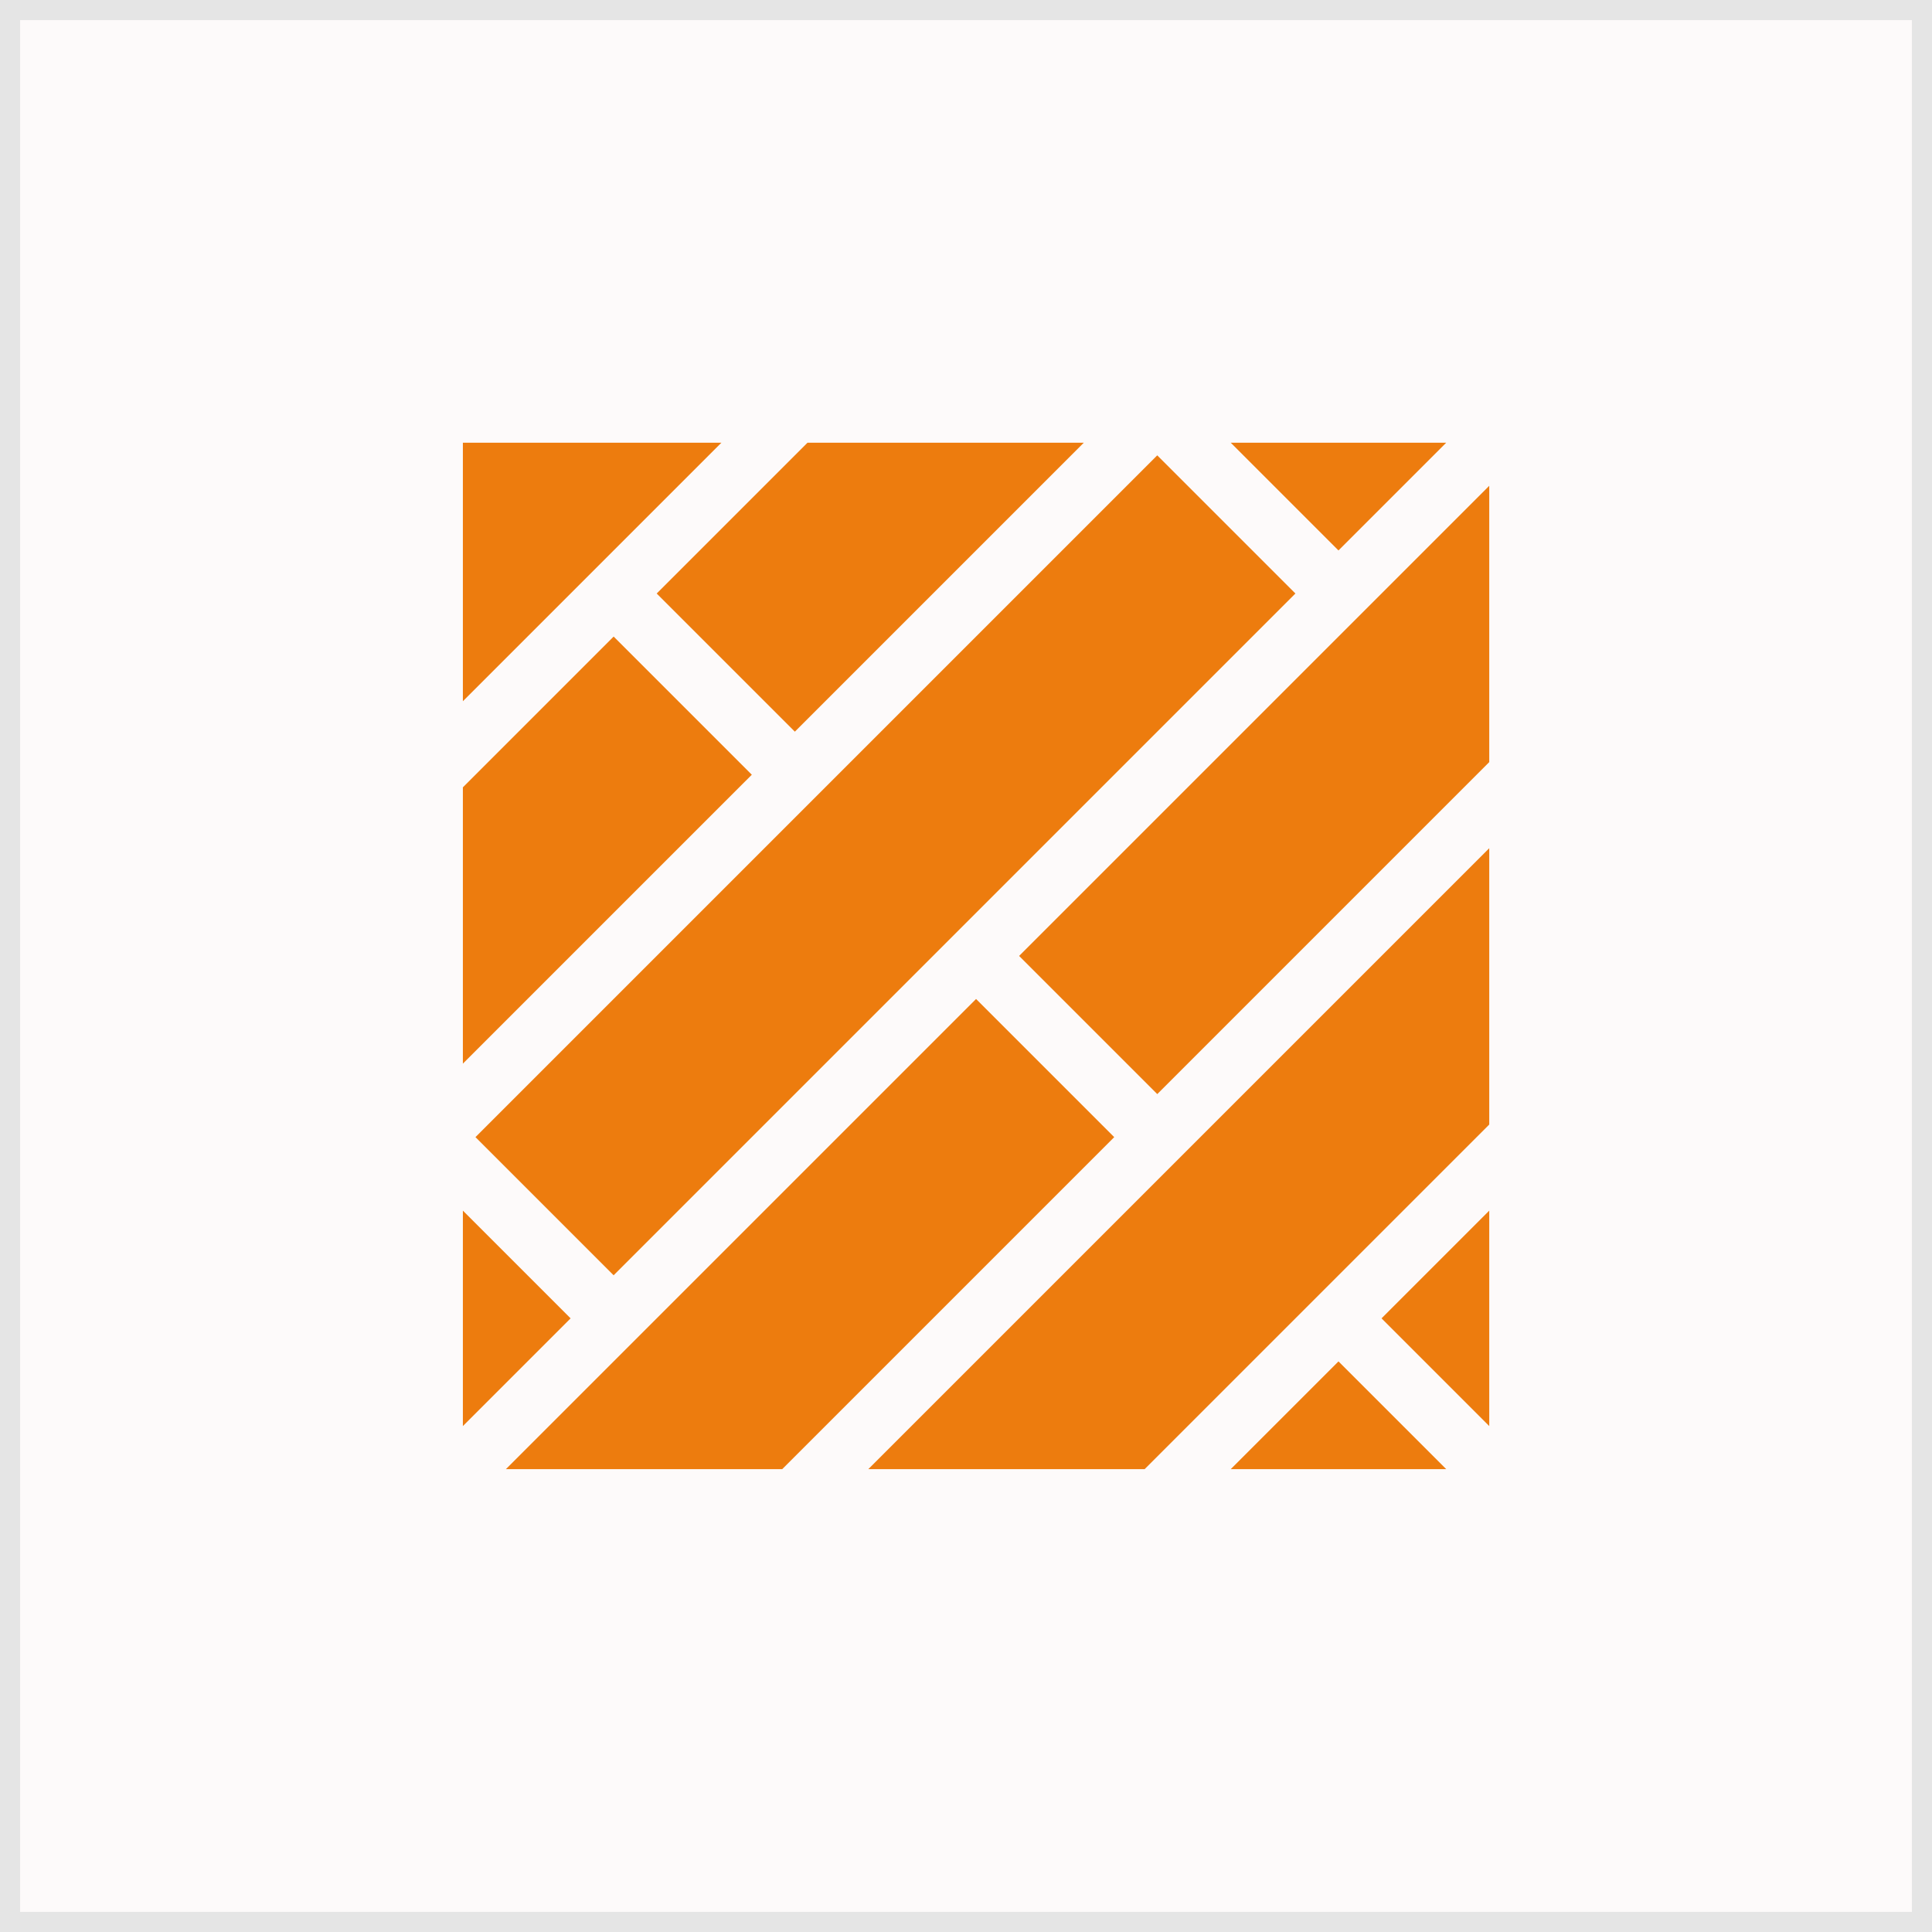
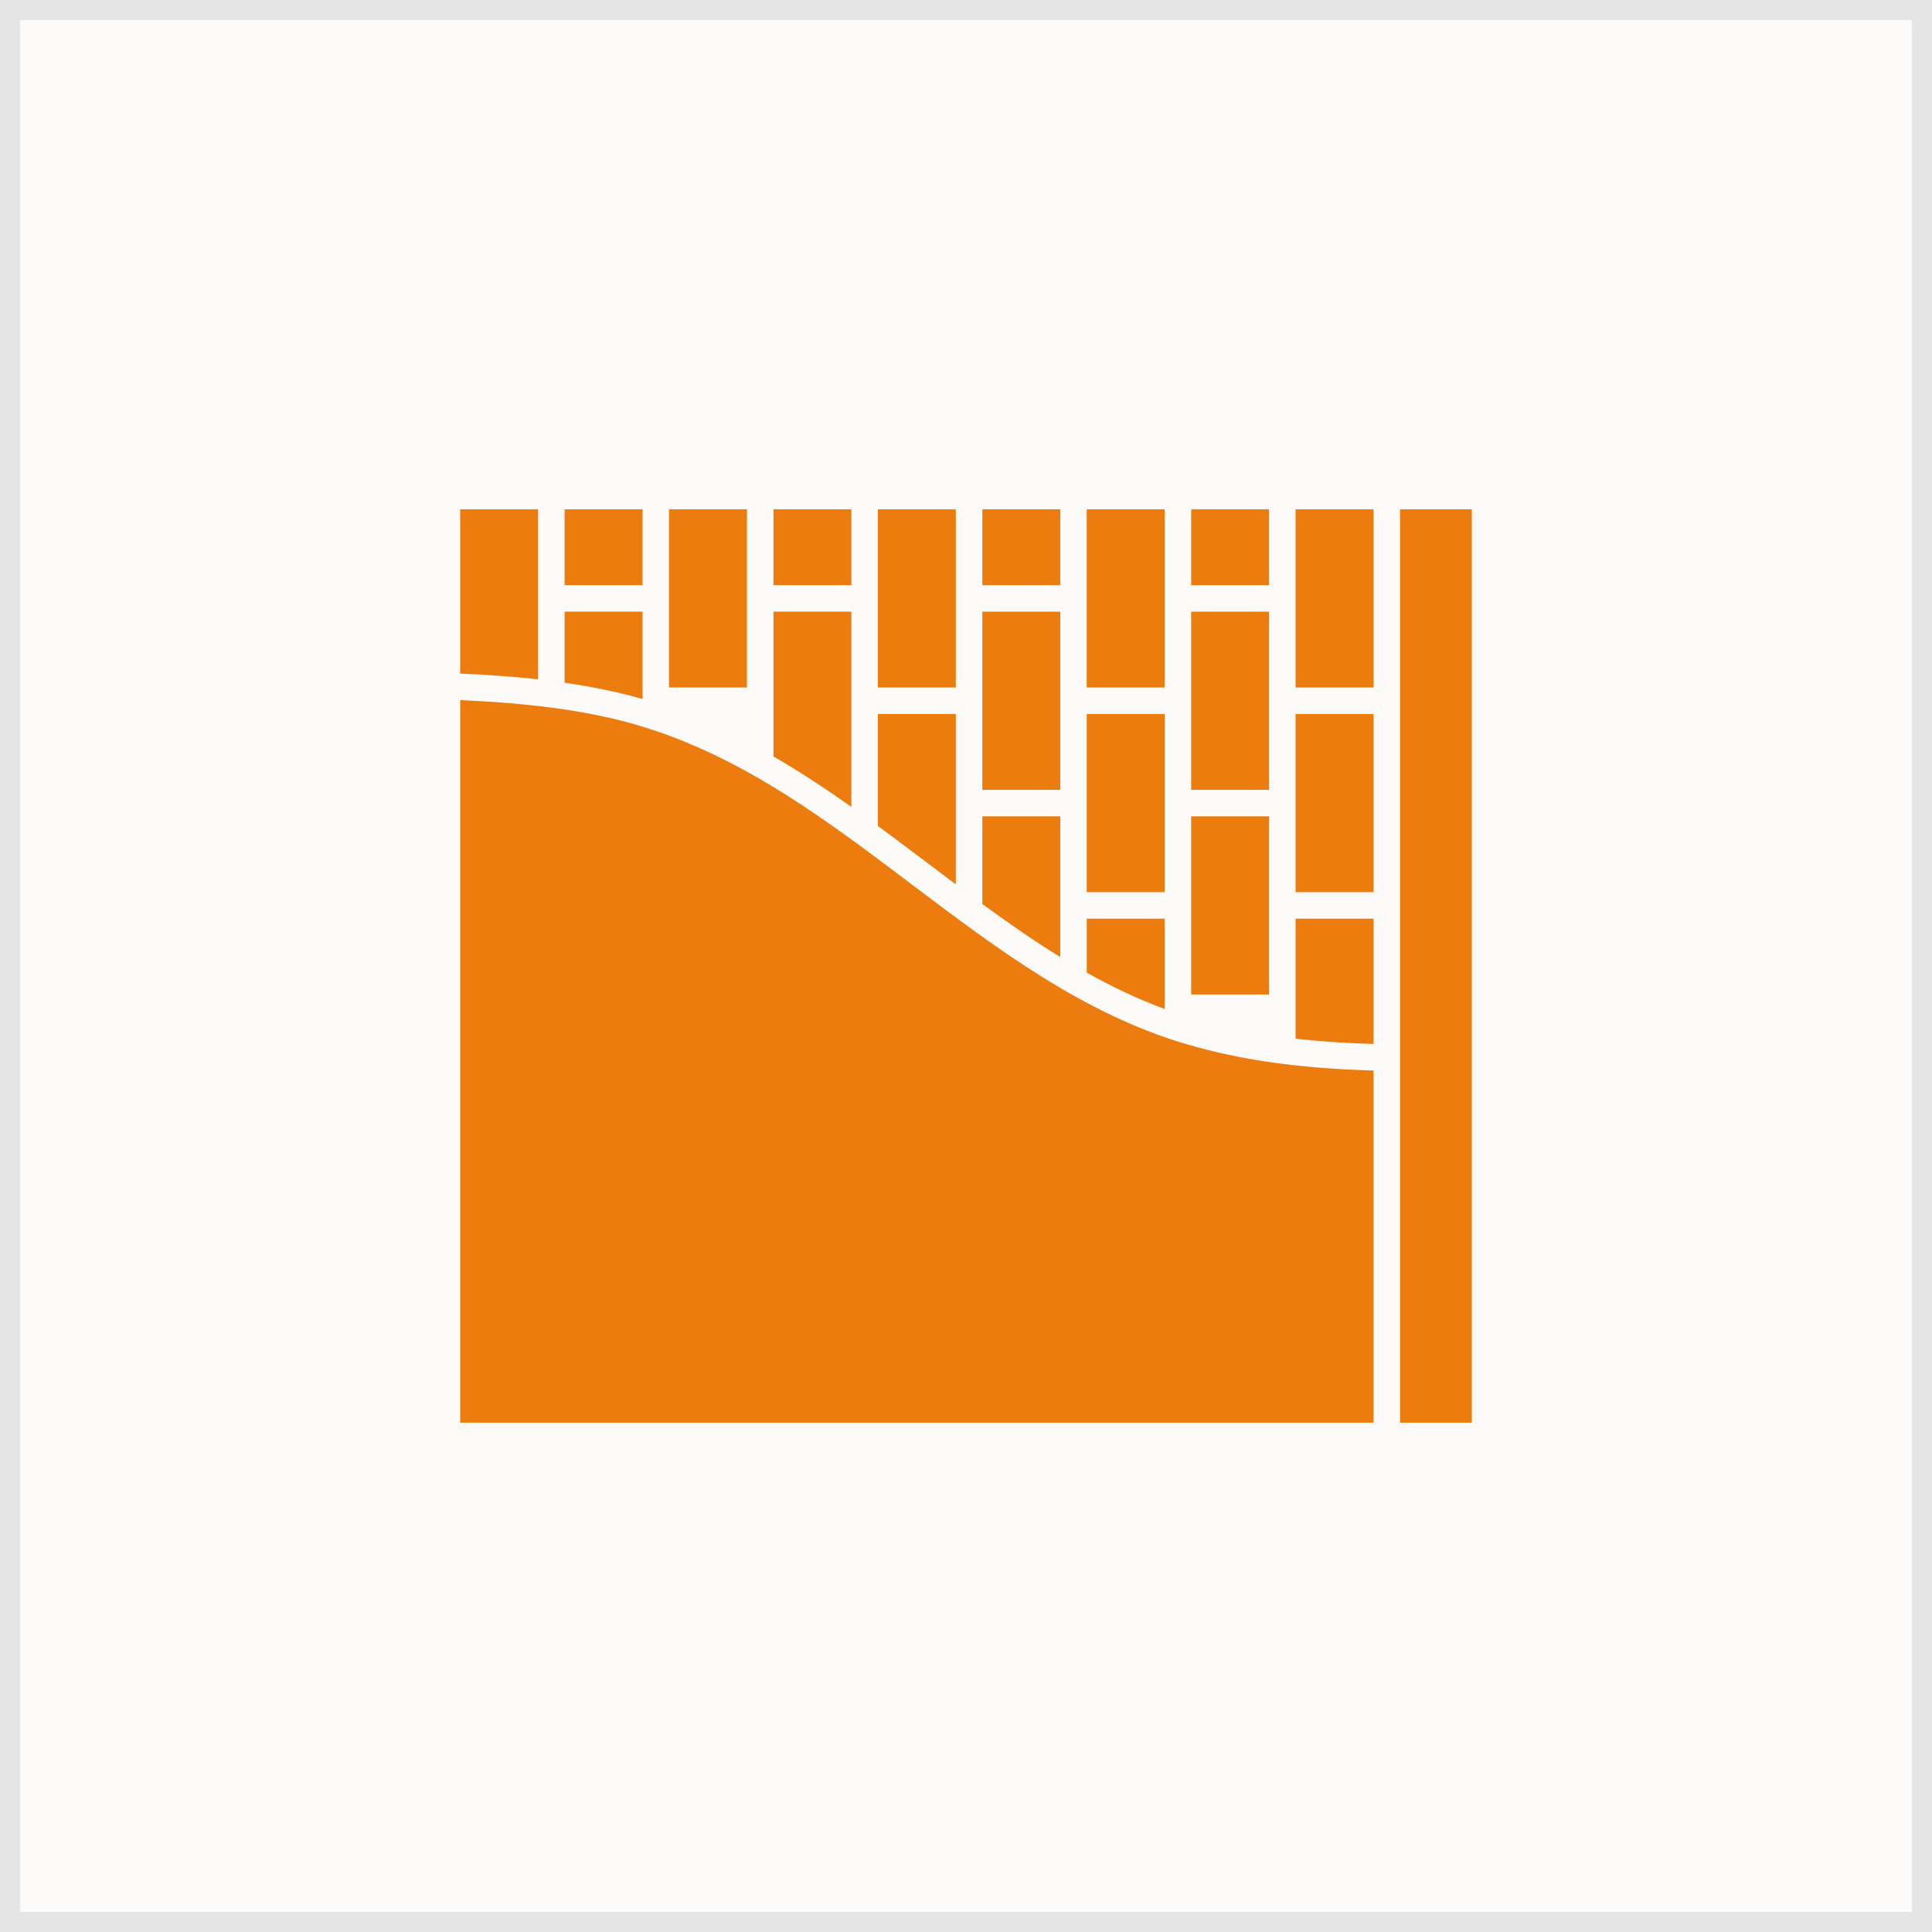
<svg xmlns="http://www.w3.org/2000/svg" width="82" height="82" viewBox="0 0 82 82" fill="none">
  <rect x="0.427" y="0.427" width="81.146" height="81.146" fill="#FDFAFA" stroke="#E5E5E5" stroke-width="0.854" />
-   <g clip-path="url(#clip0_23_76)">
-     <path d="M36.855 62.354H48.583L63.208 47.729V36.001L36.855 62.354ZM26.045 27.018L19.646 33.417V45.144L31.909 32.882L26.045 27.018ZM41.427 42.4L21.473 62.354H33.201L47.291 48.264L41.427 42.4ZM56.809 57.782L52.237 62.354H61.381L56.809 57.782ZM58.637 55.955L63.208 60.527V51.383L58.637 55.955ZM34.271 18.791L27.872 25.191L33.736 31.054L45.999 18.791H34.271ZM19.646 51.383V60.527L24.218 55.955L19.646 51.383ZM43.254 40.573L49.118 46.437L63.208 32.346V20.619L43.254 40.573ZM19.646 18.791V29.762L30.617 18.791H19.646ZM52.237 18.791L56.809 23.363L61.381 18.791H52.237ZM20.18 48.263L49.117 19.326L54.981 25.19L26.044 54.127L20.18 48.263Z" fill="#ED7C0E" />
-   </g>
-   <defs>
-     <clipPath id="clip0_23_76">
-       <rect width="43.562" height="43.562" fill="white" transform="translate(19.6458 18.7915)" />
-     </clipPath>
-   </defs>
+   <path d="M19.531 60.383V29.716C22.136 29.83 24.126 30.069 25.922 30.48C30.33 31.491 33.912 33.965 37.202 36.414C37.712 36.793 38.229 37.182 38.727 37.56C42.289 40.249 45.972 43.029 50.342 44.313C52.665 44.996 55.138 45.346 58.296 45.436V60.383H19.531Z" fill="#ED7C0E" />
+   <path d="M41.693 34.648H45V40.62C43.881 39.93 42.787 39.169 41.693 38.369V34.648Z" fill="#ED7C0E" />
+   <path d="M46.125 30.304H49.433V37.866H46.125V30.304Z" fill="#ED7C0E" />
+   <path d="M46.125 38.991H49.433V42.825C48.286 42.403 47.19 41.879 46.125 41.283V38.991Z" fill="#ED7C0E" />
+   <path d="M53.864 42.209H50.557V34.648H53.864V38.428V42.209Z" fill="#ED7C0E" />
+   <path d="M54.989 38.991H58.297V44.31C57.102 44.276 56.009 44.202 54.989 44.086V38.991Z" fill="#ED7C0E" />
+   <path d="M58.297 37.866H54.989V30.304H58.297V37.866Z" fill="#ED7C0E" />
+   <path d="M58.297 29.179H54.989V21.617H58.297V29.179Z" fill="#ED7C0E" />
+   <path d="M62.469 60.383H59.422V21.617H62.469V60.383Z" fill="#ED7C0E" />
+   <path d="M53.864 24.836H50.557V21.617H53.864V24.836Z" fill="#ED7C0E" />
+   <path d="M49.432 29.179H46.124V21.617H49.432V29.179Z" fill="#ED7C0E" />
+   <path d="M45 24.836H41.693V21.617H45V24.836Z" fill="#ED7C0E" />
+   <path d="M41.693 29.742V25.961H45V33.523H41.693V29.742Z" fill="#ED7C0E" />
+   <path d="M37.26 30.304H40.568V37.536C40.182 37.247 39.795 36.955 39.405 36.661C38.905 36.283 38.386 35.892 37.873 35.51C37.672 35.36 37.468 35.208 37.26 35.056V30.304Z" fill="#ED7C0E" />
+   <path d="M37.26 21.617H40.568V29.179H37.26V21.617Z" fill="#ED7C0E" />
+   <path d="M32.828 29.742V25.961H36.135V34.246C35.092 33.509 33.991 32.779 32.828 32.105V29.742Z" fill="#ED7C0E" />
+   <path d="M36.135 24.836H32.828V21.617H36.135V24.836Z" fill="#ED7C0E" />
+   <path d="M31.703 29.179H28.395V21.617H31.703V29.179Z" fill="#ED7C0E" />
+   <path d="M27.271 24.836H23.964V21.617H27.271V24.836Z" fill="#ED7C0E" />
+   <path d="M23.964 25.961H27.271V29.67C26.91 29.565 26.545 29.469 26.173 29.384C25.471 29.223 24.742 29.088 23.964 28.976V25.961Z" fill="#ED7C0E" />
+   <path d="M22.839 21.617V28.832C21.837 28.722 20.75 28.642 19.531 28.589V21.617H22.839Z" fill="#ED7C0E" />
+   <path d="M50.557 25.961H53.864V33.523H50.557V29.742V25.961Z" fill="#ED7C0E" />
</svg>
